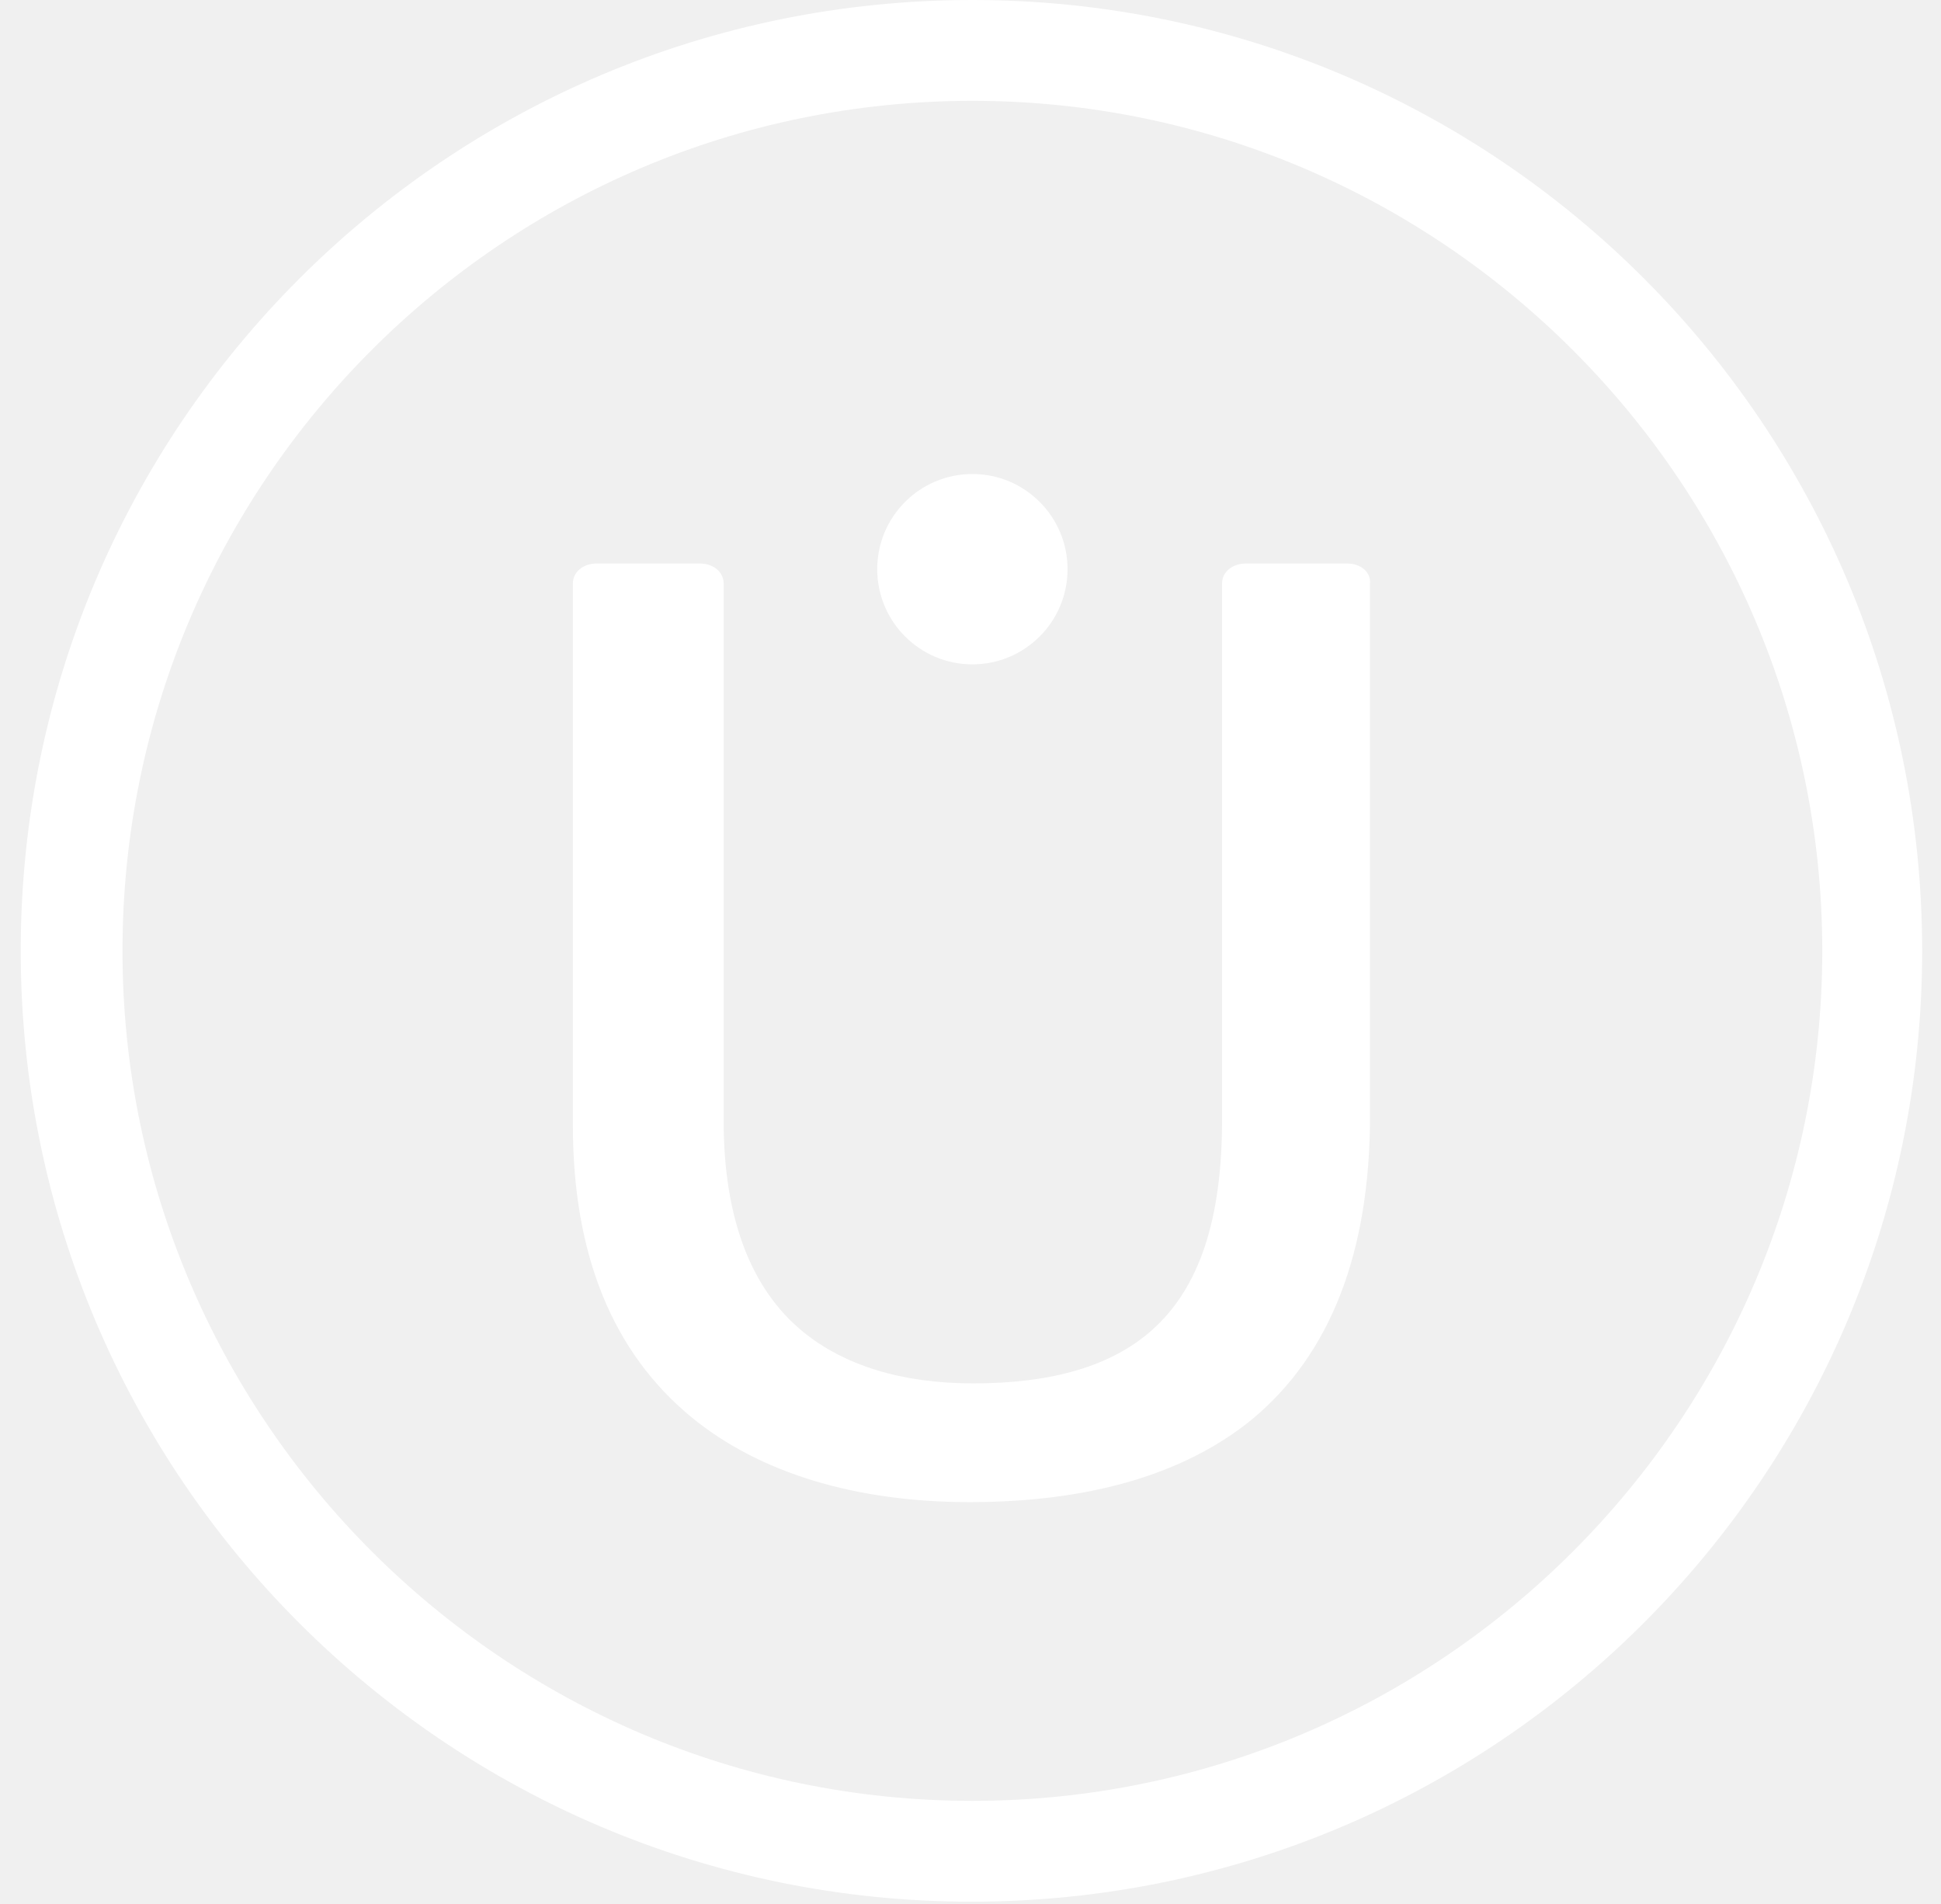
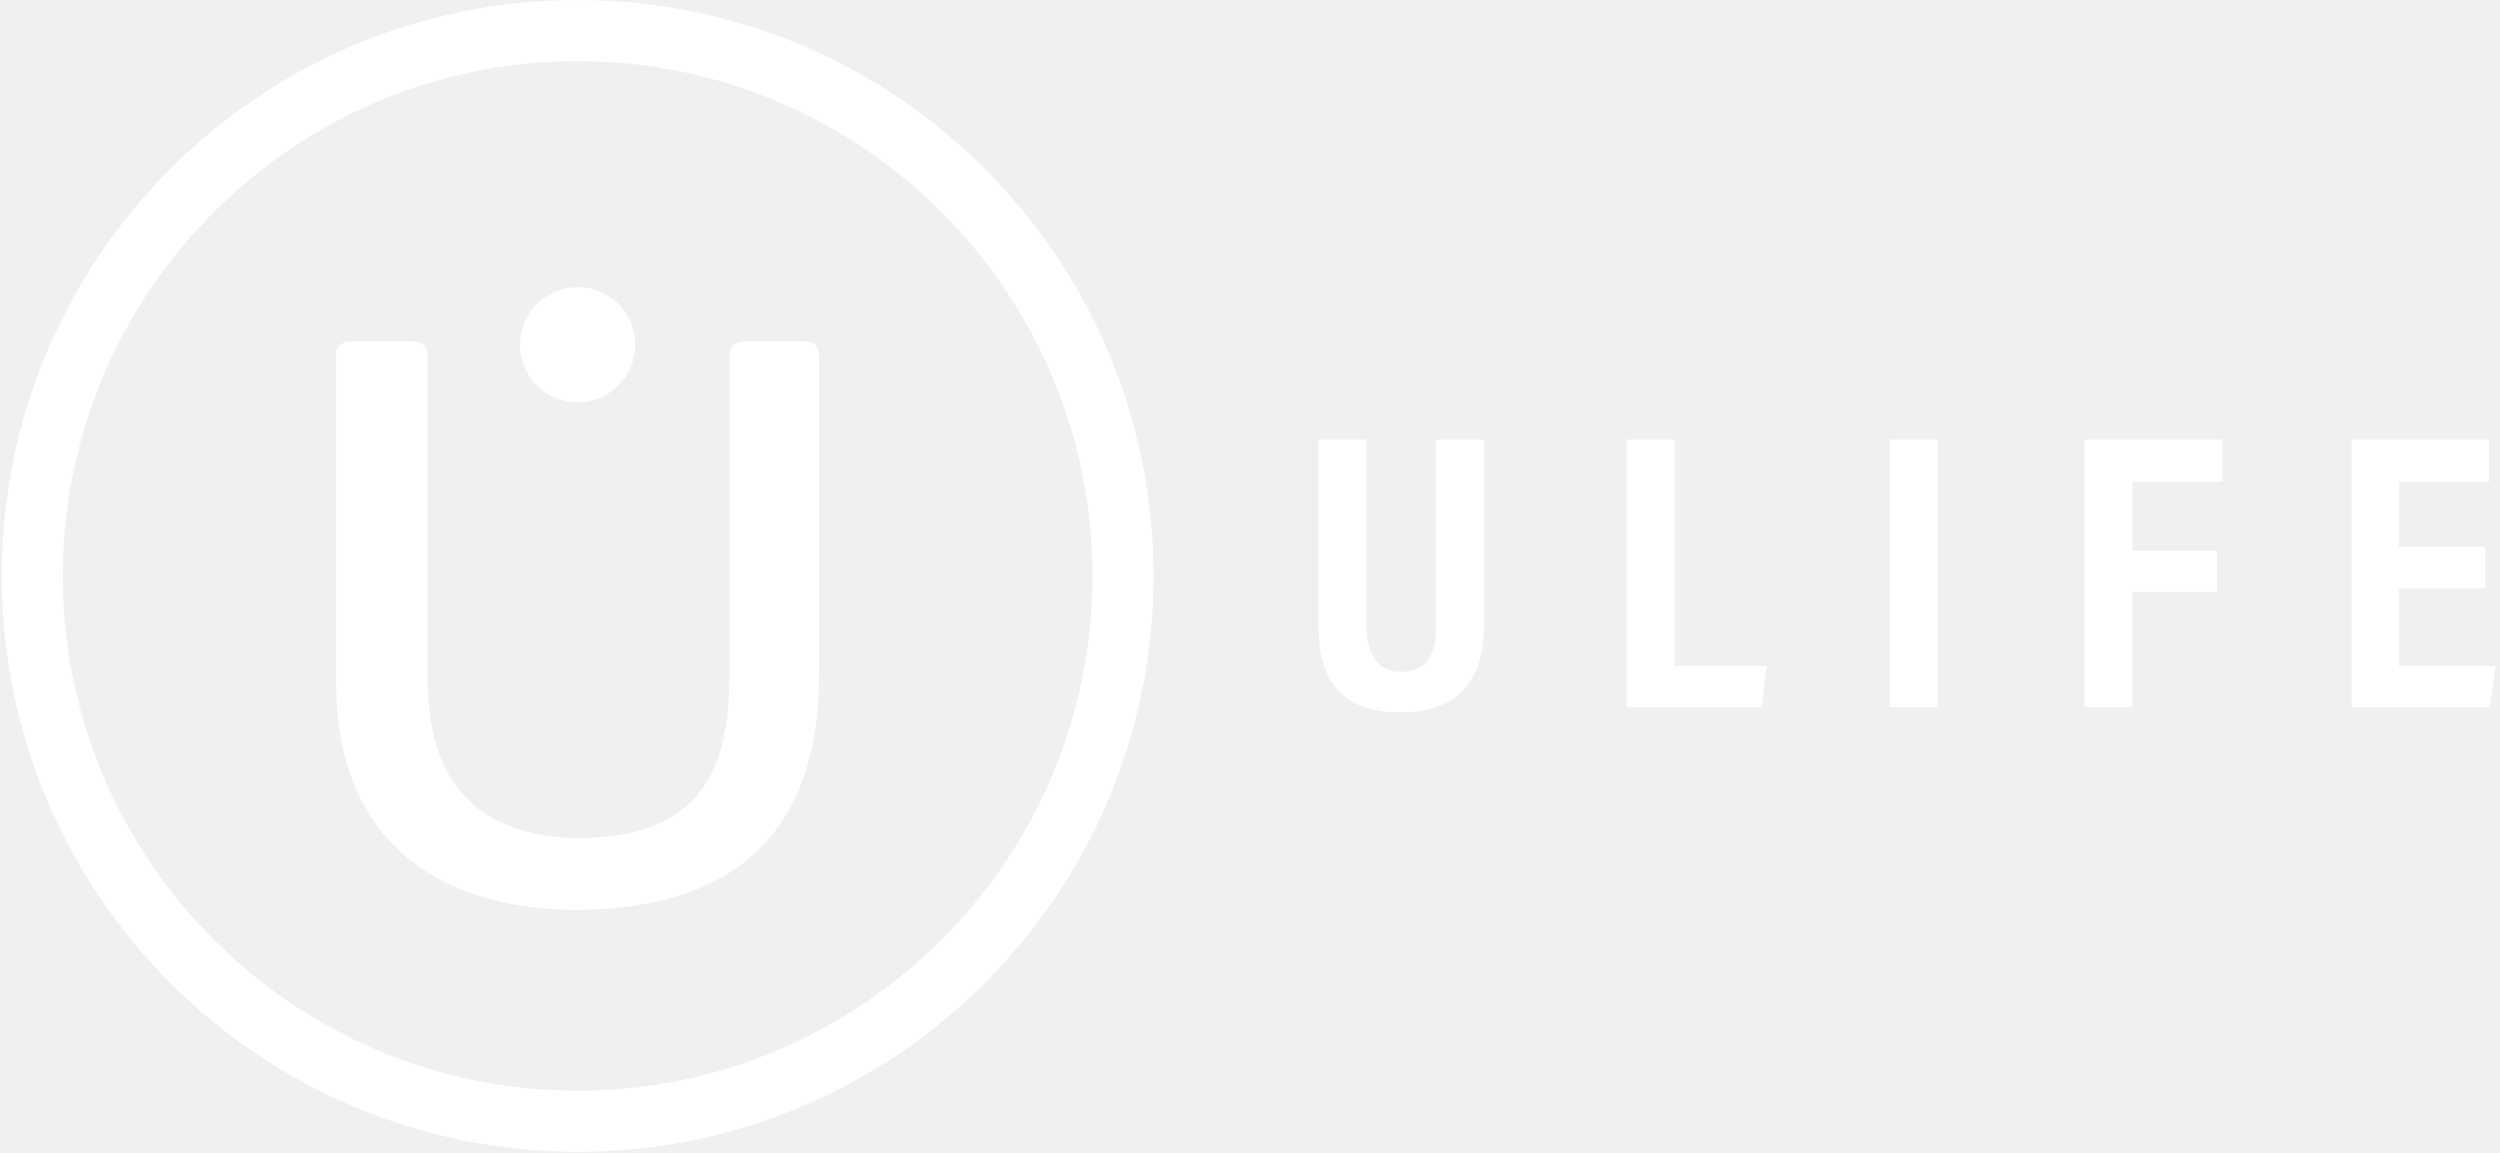
- <svg xmlns="http://www.w3.org/2000/svg" width="206" height="202" viewBox="0 0 206 202" fill="none">
-   <path d="M103.2 10.7C152.9 10.7 193.4 51.2 193.4 100.9C193.4 150.6 152.9 191.1 103.2 191.1C53.5 191.1 13 150.6 13 100.9C13 51.2 53.4 10.7 103.2 10.7ZM103.2 0C47.4 0 2.2 45.2 2.2 100.9C2.2 156.6 47.4 201.8 103.1 201.8C158.8 201.8 204 156.6 204 100.9C204 45.2 158.9 0 103.2 0Z" fill="white" />
-   <path d="M143 59.8H132.2C130.8 59.8 129.7 60.7 129.7 61.9V118.8C129.7 129.4 127.3 136.7 122.2 141.2C118 144.9 111.8 146.8 103.3 146.8C95.7 146.8 89.6 144.9 85.2 141.3C79.6 136.7 76.8 129.1 76.8 118.9V61.9C76.8 60.7 75.7 59.8 74.3 59.8H63.3C61.9 59.8 60.8 60.7 60.8 61.9V119.4C60.8 133.1 65 143.5 73.4 150.4C80.6 156.3 90.8 159.4 102.9 159.4C115.7 159.4 125.8 156.4 132.9 150.6C141.2 143.7 145.4 132.9 145.4 118.4V61.9C145.5 60.7 144.4 59.8 143 59.8Z" fill="white" />
-   <path d="M103.2 70.5C108.778 70.5 113.3 65.978 113.3 60.4C113.3 54.822 108.778 50.3 103.2 50.3C97.622 50.3 93.1 54.822 93.1 60.4C93.1 65.978 97.622 70.5 103.2 70.5Z" fill="white" />
+ <svg xmlns="http://www.w3.org/2000/svg" width="438" height="202" viewBox="0 0 438 202" fill="none">
+   <path d="M101.2 10.7C150.9 10.7 191.4 51.2 191.4 100.9C191.4 150.6 150.9 191.1 101.2 191.1C51.5 191.1 11 150.6 11 100.9C11 51.2 51.5 10.7 101.2 10.7ZM101.2 0C45.5 0 0.3 45.2 0.3 100.9C0.3 156.6 45.5 201.8 101.2 201.8C156.9 201.8 202.1 156.6 202.1 100.9C202.1 45.2 156.9 0 101.2 0Z" fill="white" />
+   <path d="M141.099 59.801H130.299C128.899 59.801 127.799 60.701 127.799 61.901V118.801C127.799 129.401 125.399 136.701 120.299 141.201C116.099 144.901 109.899 146.801 101.399 146.801C93.799 146.801 87.699 144.901 83.299 141.301C77.699 136.701 74.899 129.101 74.899 118.901V61.901C74.899 60.701 73.799 59.801 72.399 59.801H61.399C59.999 59.801 58.899 60.701 58.899 61.901V119.401C58.899 133.101 63.099 143.501 71.499 150.401C78.699 156.301 88.899 159.401 100.999 159.401C113.799 159.401 123.899 156.401 130.999 150.601C139.299 143.701 143.499 132.901 143.499 118.401V61.901C143.499 60.701 142.399 59.801 141.099 59.801Z" fill="white" />
+   <path d="M101.2 70.501C106.778 70.501 111.3 65.979 111.3 60.401C111.3 54.823 106.778 50.301 101.2 50.301C95.621 50.301 91.1 54.823 91.1 60.401C91.1 65.979 95.621 70.501 101.2 70.501Z" fill="white" />
+   <path d="M239.4 77V109.3C239.4 113.1 240.4 117.7 245.5 117.7C250.5 117.7 251.6 113.9 251.6 109.3V77H260V109.5C260 117.9 256.7 124.8 245.4 124.8C234.2 124.8 231 118.4 231 109.5V77H239.4V77Z" fill="white" />
+   <path d="M285 77H293.4V116.7H309.5L308.7 123.9H285V77Z" fill="white" />
+   <path d="M339.5 77V123.9H331.1V77H339.5Z" fill="white" />
+   <path d="M365.3 77H389.4V84.4H373.6V96.5H388.4V103.7H373.6V123.9H365.2V77H365.3Z" fill="white" />
+   <path d="M435.4 103.1H420.3V116.7H437.2L436.2 123.9H412V77H436.1V84.4H420.3V95.8H435.4V103.1Z" fill="white" />
</svg>
